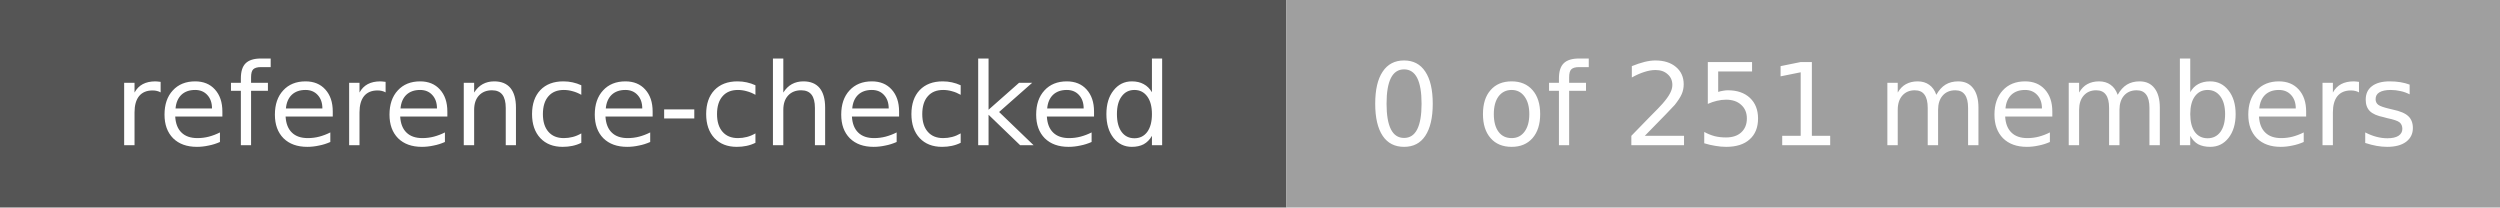
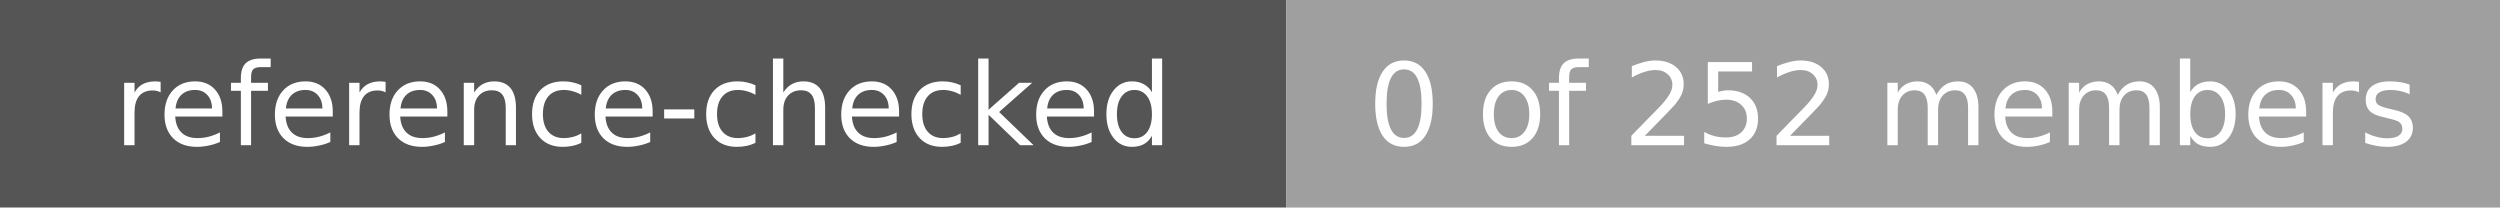
- <svg xmlns="http://www.w3.org/2000/svg" width="241" height="20" role="img" aria-label="reference-checked 0 of 251 members">
+ <svg xmlns="http://www.w3.org/2000/svg" width="241" height="20" role="img" aria-label="reference-checked 0 of 252 members">
  <rect width="124" height="20" fill="#555" />
  <rect x="124" width="117" height="20" fill="#9f9f9f" />
  <g fill="#fff" font-family="Verdana,Geneva,DejaVu Sans,sans-serif" font-size="11" text-anchor="middle">
    <text x="62.0" y="14">reference-checked</text>
-     <text x="182.5" y="14">0 of 251 members</text>
+     <text x="182.5" y="14">0 of 252 members</text>
  </g>
</svg>
